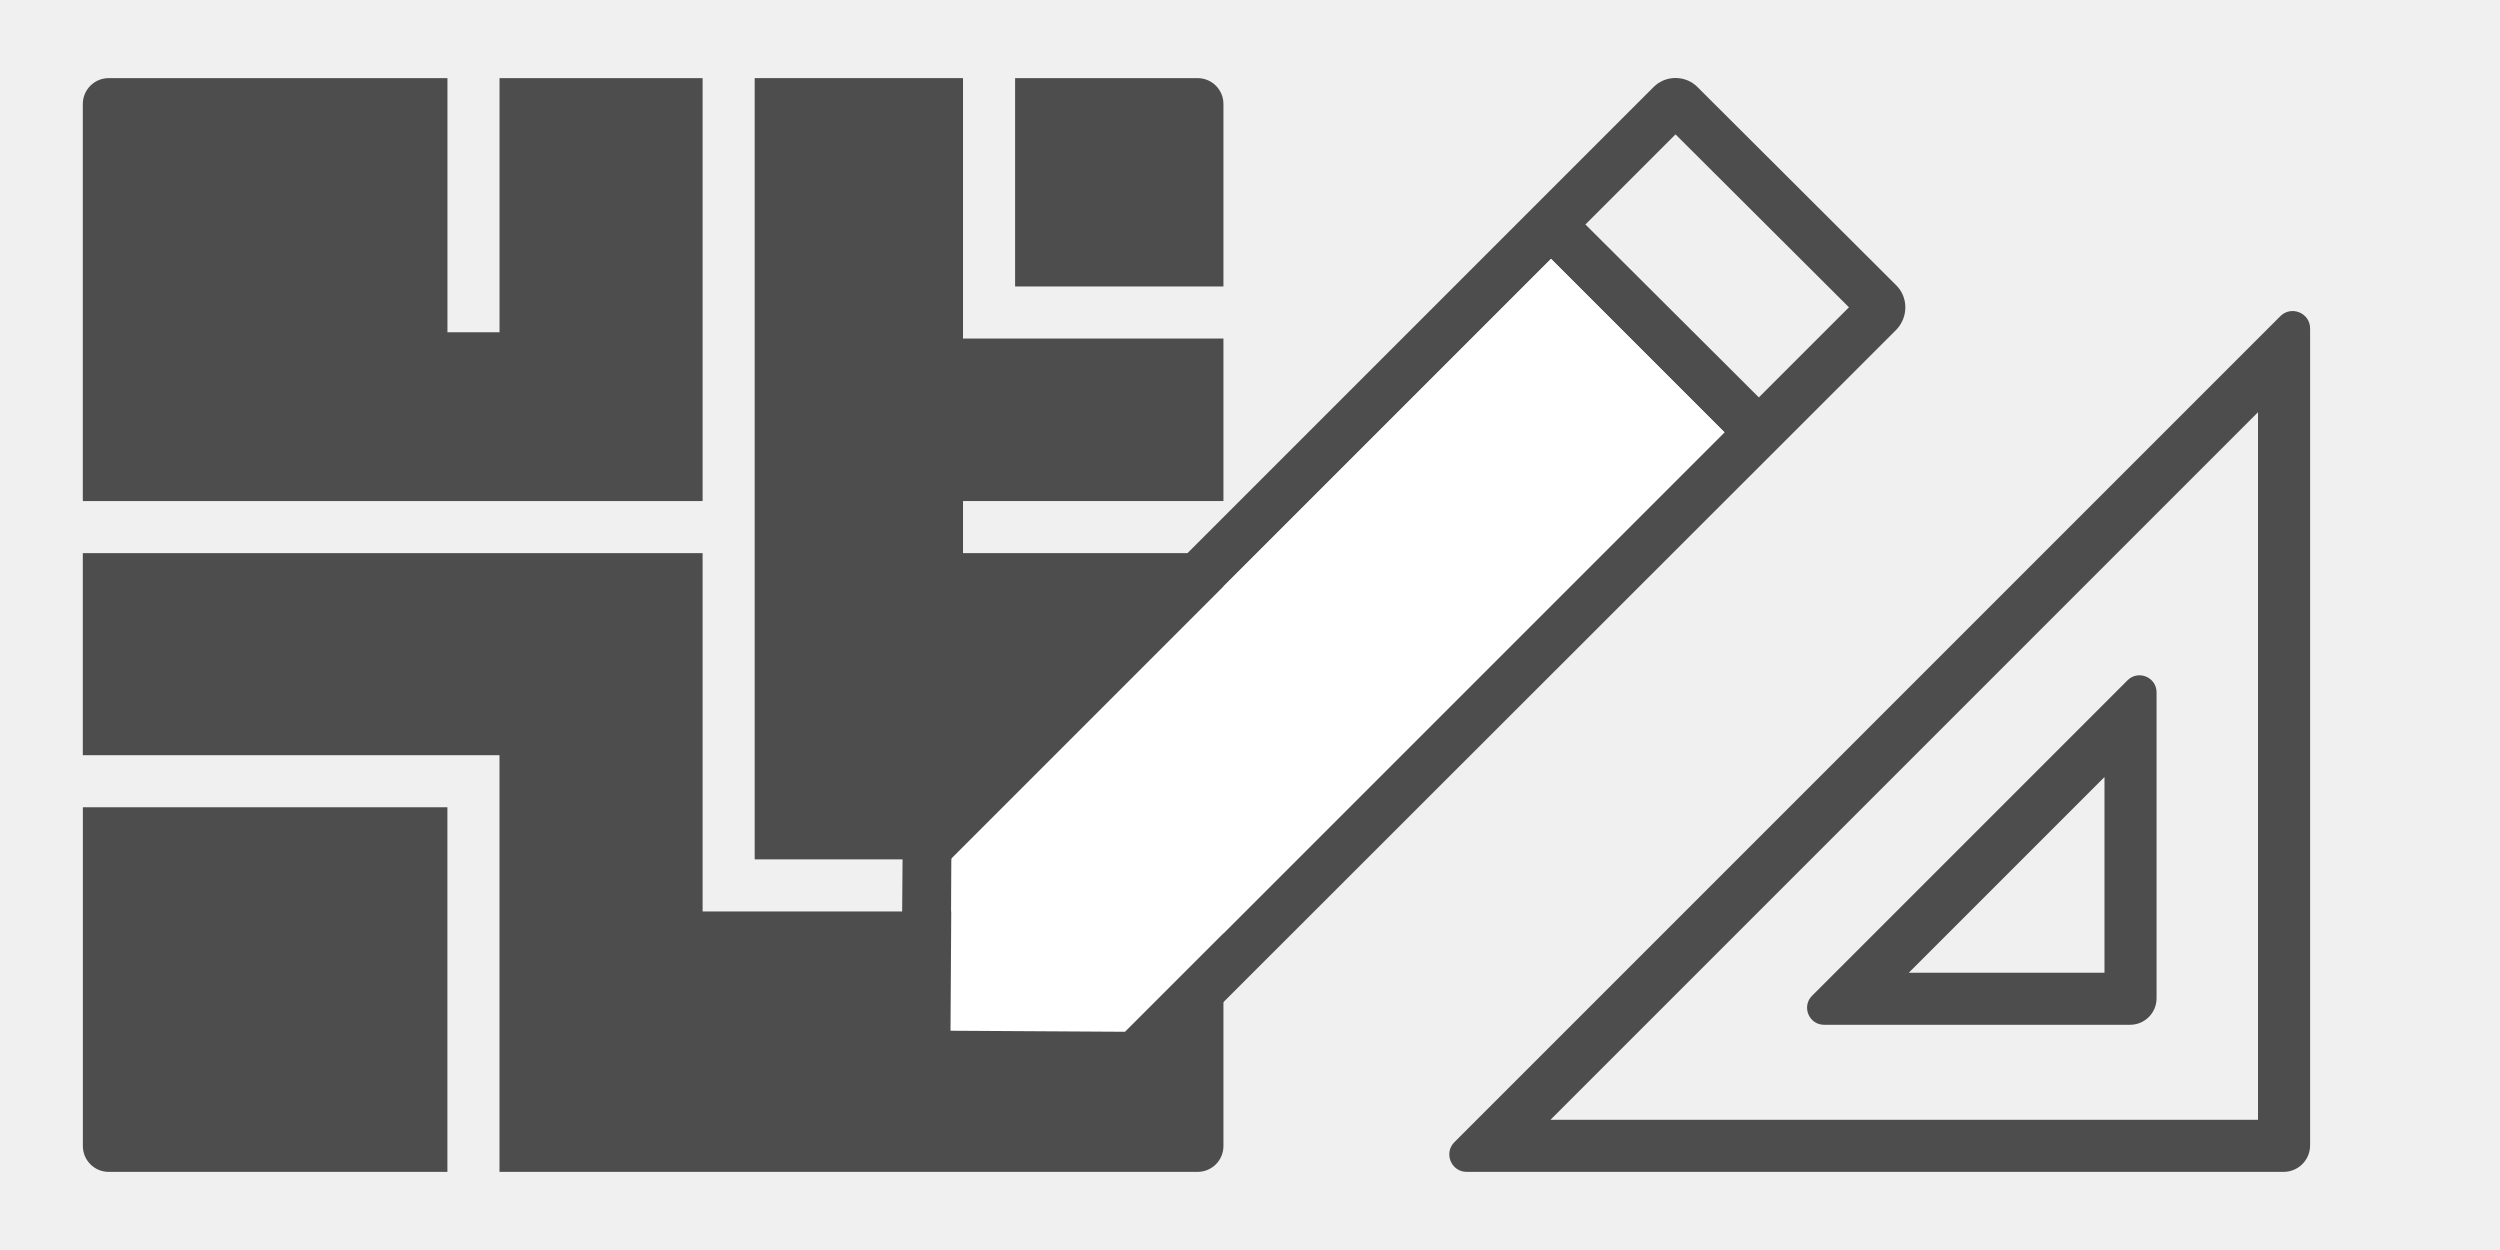
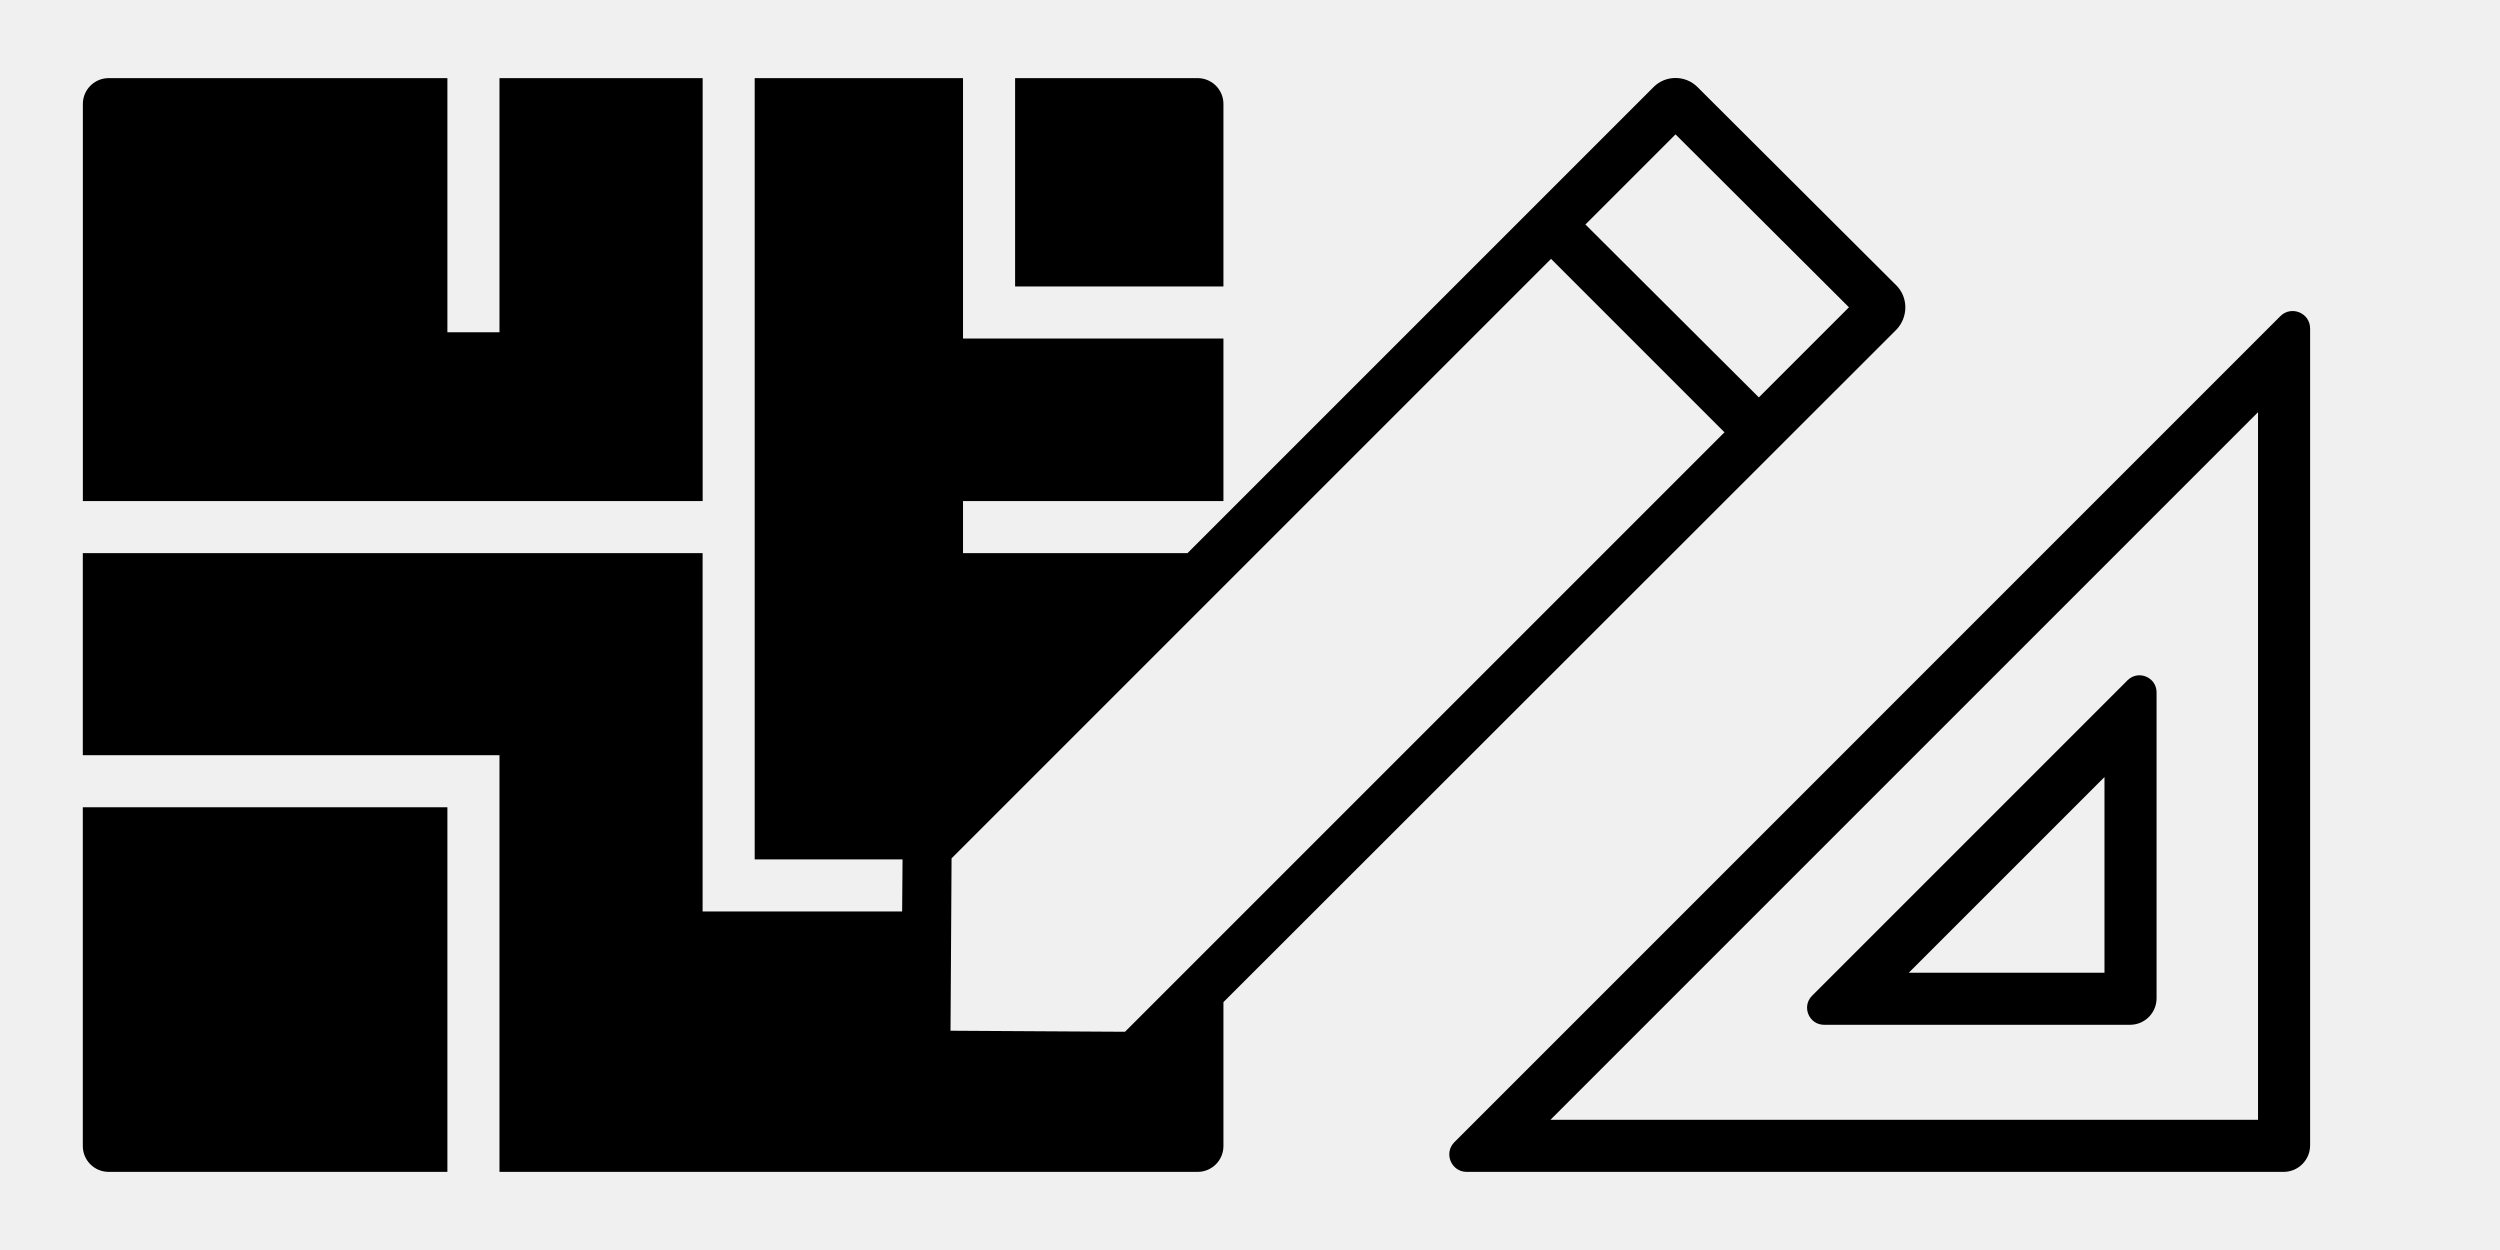
<svg xmlns="http://www.w3.org/2000/svg" version="1.1" id="Layer_1" x="0px" y="0px" viewBox="0 0 48 24" style="enable-background:new 0 0 48 24;" xml:space="preserve">
-   <style type="text/css">
- 	.st0{fill:#4D4D4D;}
- 	.st1{fill:#FFFFFF;}
- </style>
  <g>
-     <path class="st0" d="M23.49,1.996V5.5h-4v-4h3.504C23.268,1.5,23.49,1.722,23.49,1.996z" />
-     <polygon class="st0" points="18.49,9.62 18.49,10.62 23.49,10.62 23.49,16.5 14.49,16.5 14.49,1.5 18.49,1.5    18.49,6.5 23.49,6.5 23.49,9.62  " />
-     <path class="st0" d="M8.59,15.5v7H2.087c-0.274,0-0.496-0.222-0.496-0.496V15.5H8.59z" />
-     <path class="st0" d="M23.49,17.5v4.504c0,0.274-0.222,0.496-0.496,0.496H9.59v-8h-8v-3.88h11.9v6.88   H23.49z" />
-     <path class="st0" d="M13.49,1.5v8.12H1.59V1.996C1.59,1.722,1.813,1.5,2.087,1.5h6.504v4.88h1V1.5H13.49z" />
-   </g>
-   <g>
-     <path class="st0" d="M36.41,5.48l-3.82-3.81C32.36,1.44,31.98,1.44,31.75,1.67L17.54,15.88   c-0.13,0.13-0.21,0.31-0.21,0.5l-0.03,3.88c0,0.26,0.21,0.47,0.47,0.47l3.91,0.01   c0.2,0.01,0.38-0.07,0.52-0.21L36.41,6.33C36.64,6.09,36.64,5.71,36.41,5.48z    M21.6,19.81L18.25,19.79l0.02-3.31L29.78,4.97l3.33,3.33L21.6,19.81z M33.77,7.63L30.44,4.31   l1.73-1.73L35.5,5.9L33.77,7.63z" />
-     <polygon class="st1" points="33.11,8.3 21.6,19.81 18.25,19.79 18.27,16.48 29.78,4.97  " />
+     <path class="st0" d="M23.49,1.996c0-0.274-0.222-0.496-0.496-0.496h-3.504v4h4V1.996z" />
+     <path class="st0" d="M1.59,22.004c0,0.274,0.222,0.496,0.496,0.496h6.504v-7h-7V22.004z" />
+     <path class="st0" d="M13.49,1.5H9.59v4.88h-1V1.5H2.087c-0.274,0-0.496,0.222-0.496,0.496V9.62h11.9V1.5z" />
+     <path class="st0" d="M36.41,5.48l-3.82-3.81C32.36,1.44,31.98,1.44,31.75,1.67L22.8,10.62h-4.31v-1h5V6.5   h-5v-5h-4v15h2.839l-0.008,1h-3.831v-6.88H1.59v3.88h8v8h13.404c0.274,0,0.496-0.222,0.496-0.496v-2.763   L36.41,6.33C36.64,6.09,36.64,5.71,36.41,5.48z M23.49,17.92L21.6,19.81L18.25,19.79   L18.264,17.5l0,0l0.006-1.02l5.22-5.22l6.29-6.29l3.33,3.33L23.49,17.92z M33.77,7.63L30.44,4.31   l1.73-1.73L35.5,5.9L33.77,7.63z" />
  </g>
  <path class="st0" d="M43.354,7.914V21.5H29.769L43.354,7.914 M27.925,21.929  c-0.211,0.211-0.061,0.571,0.236,0.571h15.684c0.281,0,0.509-0.228,0.509-0.509V6.307  c0-0.298-0.36-0.447-0.571-0.237L27.925,21.929z" />
  <path class="st0" d="M40.406,14.919v3.757h-3.757L40.406,14.919 M35.023,19.676h5.874  c0.281,0,0.509-0.228,0.509-0.509v-5.874c0-0.291-0.352-0.437-0.558-0.231l-6.056,6.056  C34.586,19.324,34.732,19.676,35.023,19.676z" />
</svg>
